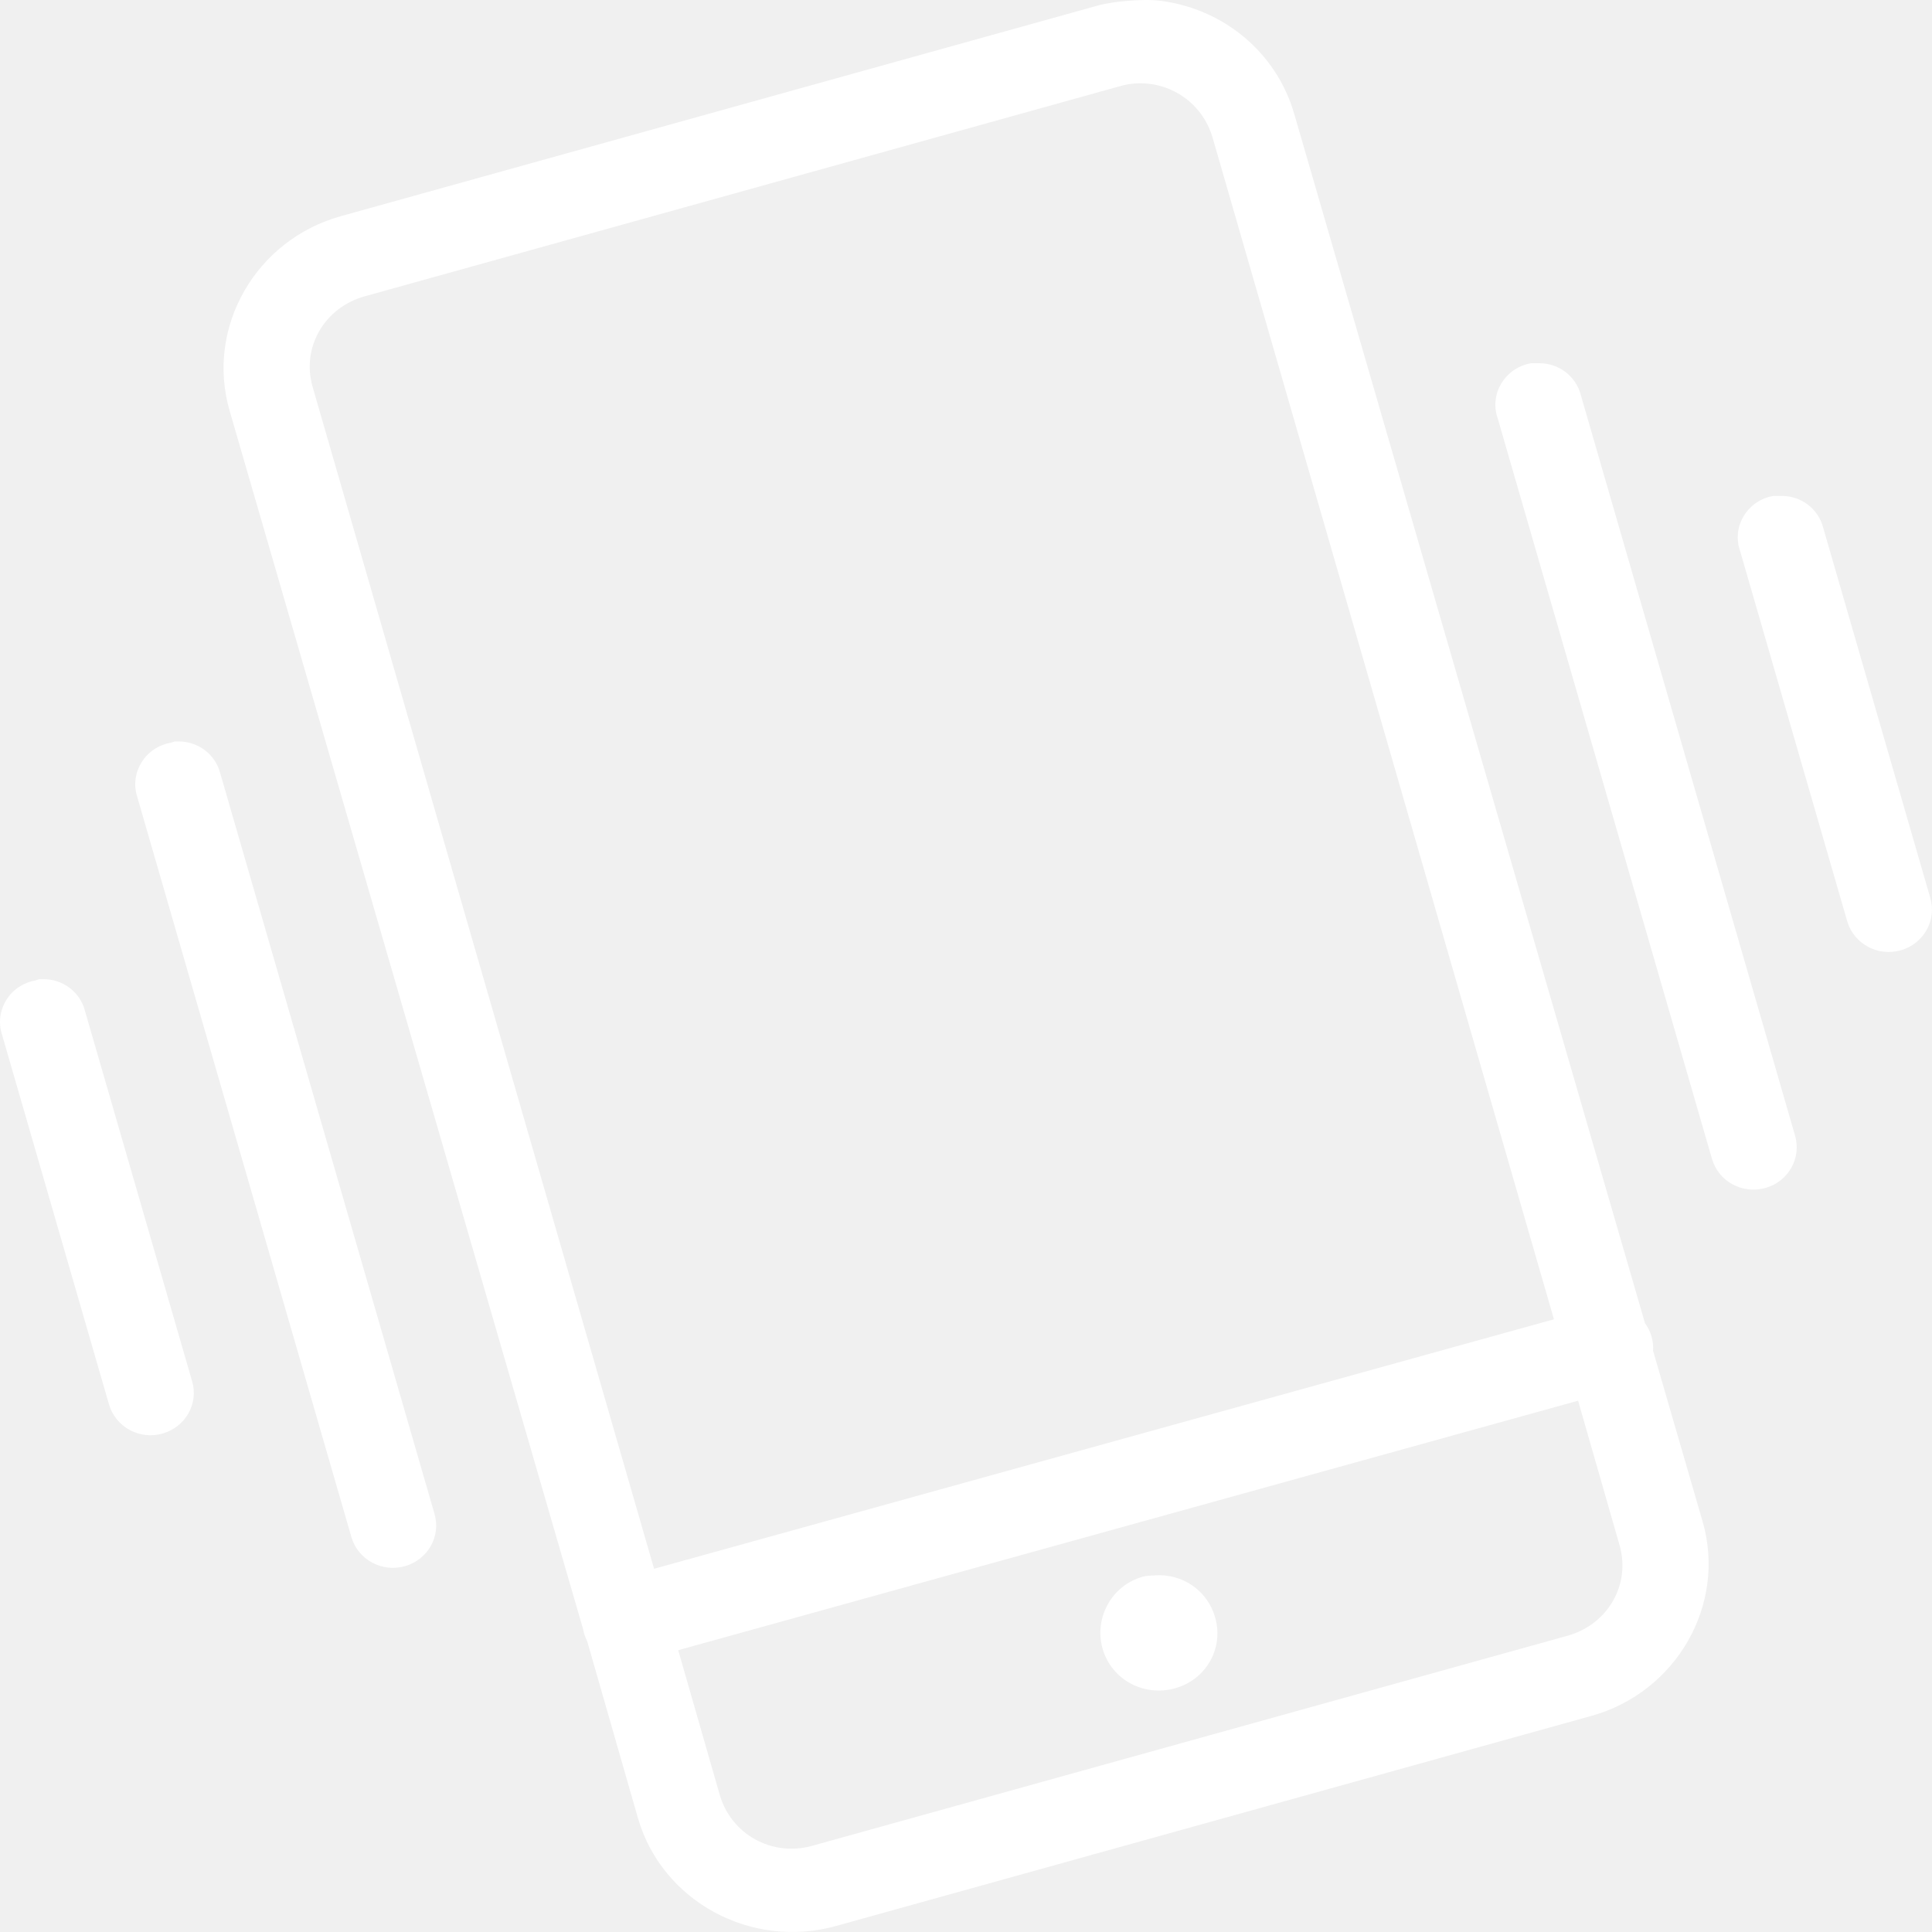
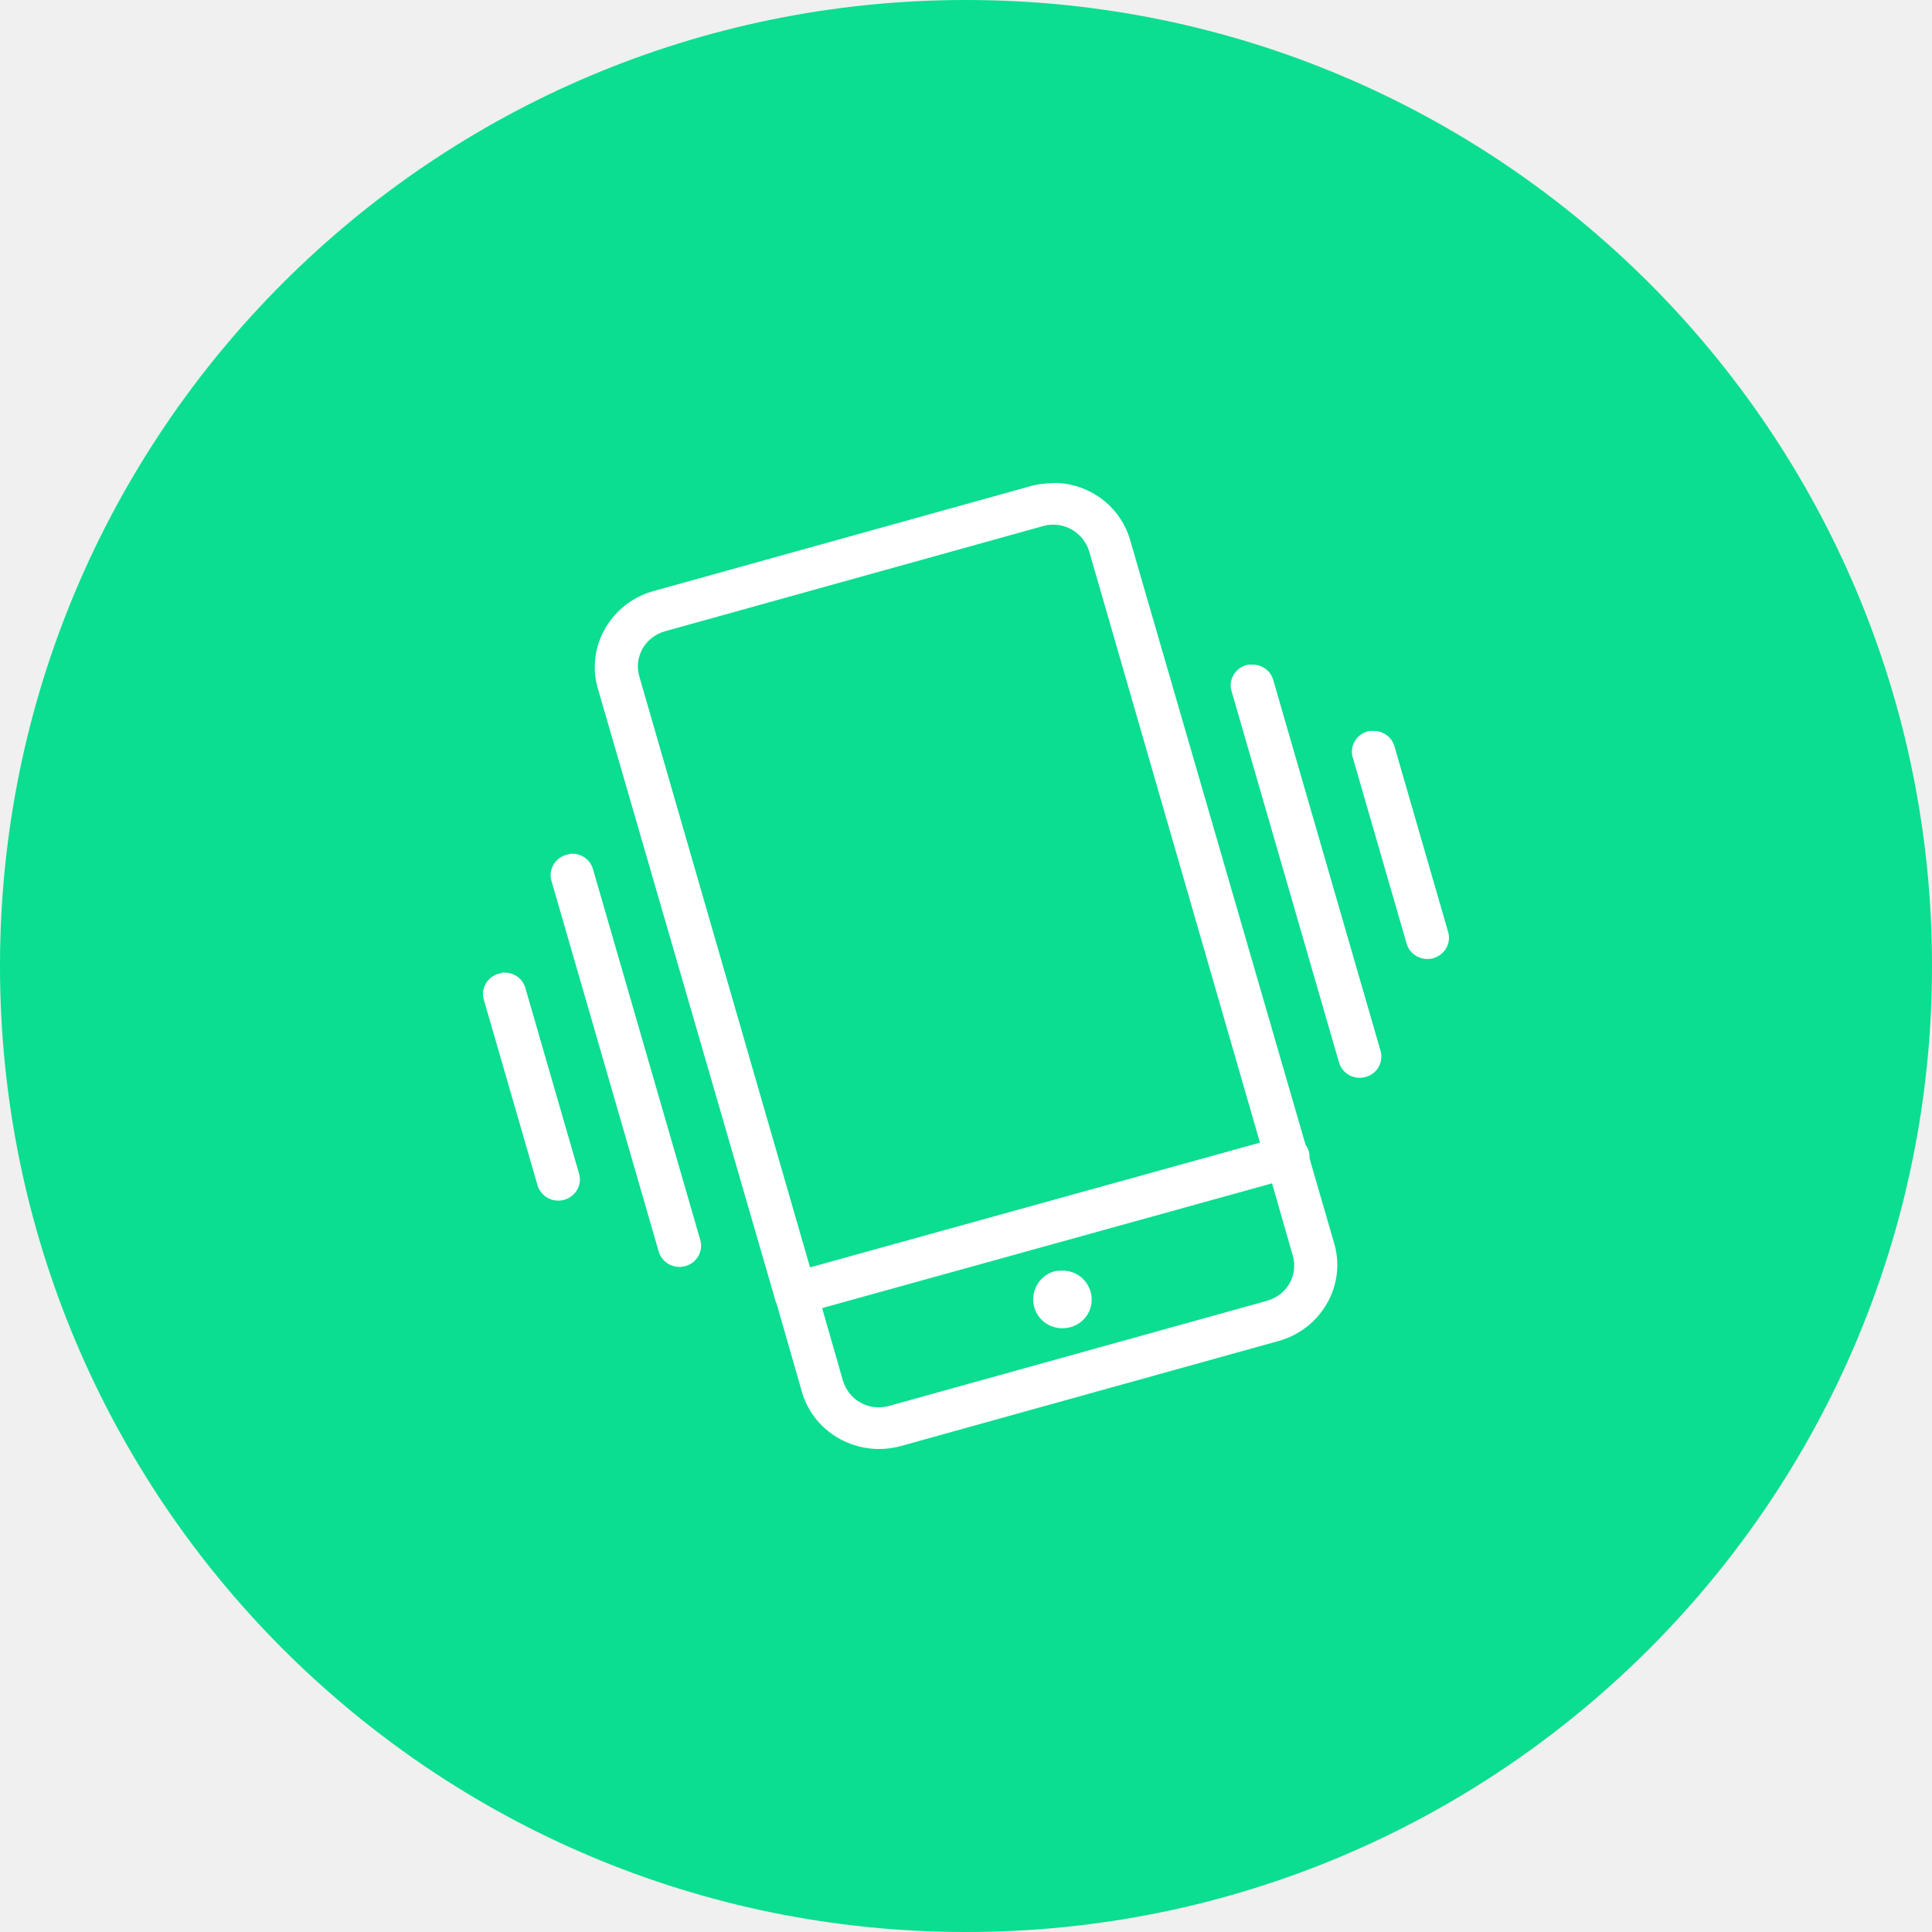
- <svg xmlns="http://www.w3.org/2000/svg" width="22px" height="22px" viewBox="0 0 22 22" version="1.1">
+ <svg xmlns="http://www.w3.org/2000/svg" width="44px" height="44px" viewBox="0 0 44 44" version="1.1">
  <defs />
  <g id="Page-1" stroke="none" stroke-width="1" fill="none" fill-rule="evenodd">
-     <g id="2" transform="translate(-60, -348)" fill="#FFFFFF" fill-rule="nonzero">
+     <g id="2" transform="translate(-49, -337)">
      <g id="Group-7" transform="translate(19, 227)">
-         <path d="M53.846,121.009 C53.722,121.019 53.6,121.035 53.48,121.069 L44.88,123.462 C43.913,123.731 43.34,124.727 43.614,125.675 L47.64,139.552 C47.648,139.599 47.663,139.644 47.686,139.687 L48.265,141.705 C48.54,142.653 49.556,143.201 50.522,142.931 L59.122,140.539 C60.089,140.27 60.662,139.273 60.388,138.326 L59.824,136.382 C59.831,136.27 59.799,136.159 59.732,136.068 L55.737,122.295 C55.531,121.585 54.919,121.097 54.212,121.009 C54.094,120.994 53.97,121 53.846,121.009 Z M53.922,121.951 C54.321,121.921 54.692,122.172 54.807,122.564 L58.695,136.023 L48.448,138.864 L44.56,125.406 C44.43,124.955 44.695,124.501 45.154,124.374 L53.755,121.981 C53.812,121.964 53.865,121.955 53.922,121.951 Z M58.436,125.136 C58.295,125.159 58.171,125.243 58.097,125.365 C58.024,125.484 58.007,125.632 58.055,125.765 L60.495,134.198 C60.571,134.455 60.843,134.602 61.105,134.527 C61.366,134.453 61.516,134.185 61.44,133.929 L59,125.495 C58.945,125.284 58.751,125.136 58.528,125.136 C58.512,125.136 58.497,125.136 58.482,125.136 C58.467,125.136 58.451,125.136 58.436,125.136 Z M61.196,126.647 C61.055,126.669 60.931,126.753 60.857,126.875 C60.784,126.994 60.767,127.142 60.815,127.275 L62.035,131.492 C62.111,131.748 62.384,131.896 62.645,131.821 C62.906,131.746 63.056,131.479 62.98,131.223 L61.76,127.006 C61.705,126.794 61.511,126.647 61.288,126.647 C61.272,126.647 61.257,126.647 61.242,126.647 C61.227,126.647 61.211,126.647 61.196,126.647 Z M42.989,129.443 C42.974,129.447 42.959,129.453 42.943,129.458 C42.806,129.482 42.684,129.563 42.612,129.681 C42.539,129.798 42.52,129.94 42.562,130.071 L45.002,138.505 C45.078,138.761 45.351,138.909 45.612,138.834 C45.873,138.759 46.024,138.492 45.947,138.236 L43.507,129.802 C43.452,129.591 43.258,129.443 43.035,129.443 C43.02,129.443 43.004,129.443 42.989,129.443 Z M41.449,132.15 C41.434,132.154 41.418,132.159 41.403,132.165 C41.266,132.189 41.144,132.269 41.072,132.387 C40.999,132.505 40.98,132.647 41.022,132.778 L42.242,136.995 C42.318,137.251 42.591,137.399 42.852,137.324 C43.113,137.249 43.264,136.982 43.187,136.726 L41.967,132.509 C41.912,132.297 41.718,132.15 41.495,132.15 C41.479,132.15 41.464,132.15 41.449,132.15 Z M58.97,136.95 L59.442,138.595 C59.572,139.045 59.307,139.5 58.848,139.627 L50.247,142.019 C49.788,142.146 49.325,141.887 49.195,141.436 L48.723,139.791 L58.97,136.95 Z M54.151,138.939 C54.107,138.943 54.058,138.941 54.014,138.954 C53.657,139.053 53.455,139.427 53.556,139.776 C53.657,140.126 54.023,140.324 54.38,140.225 C54.736,140.126 54.938,139.767 54.837,139.417 C54.75,139.111 54.462,138.916 54.151,138.939 Z" id="Shape" />
+         <g id="Group-3" transform="translate(30, 110)">
+           <circle id="Oval-6" fill="#0BDD91" cx="22" cy="22" r="22" />
+           <path d="M23.846,11.009 C23.722,11.019 23.6,11.035 23.48,11.069 L14.88,13.462 C13.913,13.731 13.34,14.727 13.614,15.675 L17.64,29.552 C17.648,29.599 17.663,29.644 17.686,29.687 L18.265,31.705 C18.54,32.653 19.556,33.201 20.522,32.931 L29.122,30.539 C30.089,30.27 30.662,29.273 30.388,28.326 L29.824,26.382 C29.831,26.27 29.799,26.159 29.732,26.068 L25.737,12.295 C25.531,11.585 24.919,11.097 24.212,11.009 C24.094,10.994 23.97,11 23.846,11.009 Z M23.922,11.951 C24.321,11.921 24.692,12.172 24.807,12.564 L28.695,26.023 L18.448,28.864 L14.56,15.406 C14.43,14.955 14.695,14.501 15.154,14.374 L23.755,11.981 C23.812,11.964 23.865,11.955 23.922,11.951 Z M28.436,15.136 C28.295,15.159 28.171,15.243 28.097,15.365 C28.024,15.484 28.007,15.632 28.055,15.765 L30.495,24.198 C30.571,24.455 30.843,24.602 31.105,24.527 C31.366,24.453 31.516,24.185 31.44,23.929 L29,15.495 C28.945,15.284 28.751,15.136 28.528,15.136 C28.512,15.136 28.497,15.136 28.482,15.136 C28.467,15.136 28.451,15.136 28.436,15.136 Z M31.196,16.647 C31.055,16.669 30.931,16.753 30.857,16.875 C30.784,16.994 30.767,17.142 30.815,17.275 L32.035,21.492 C32.111,21.748 32.384,21.896 32.645,21.821 C32.906,21.746 33.056,21.479 32.98,21.223 L31.76,17.006 C31.705,16.794 31.511,16.647 31.288,16.647 C31.272,16.647 31.257,16.647 31.242,16.647 C31.227,16.647 31.211,16.647 31.196,16.647 Z M12.989,19.443 C12.974,19.447 12.959,19.453 12.943,19.458 C12.806,19.482 12.684,19.563 12.612,19.681 C12.539,19.798 12.52,19.94 12.562,20.071 L15.002,28.505 C15.078,28.761 15.351,28.909 15.612,28.834 C15.873,28.759 16.024,28.492 15.947,28.236 L13.507,19.802 C13.452,19.591 13.258,19.443 13.035,19.443 C13.02,19.443 13.004,19.443 12.989,19.443 Z M11.449,22.15 C11.434,22.154 11.418,22.159 11.403,22.165 C11.266,22.189 11.144,22.269 11.072,22.387 C10.999,22.505 10.98,22.647 11.022,22.778 L12.242,26.995 C12.318,27.251 12.591,27.399 12.852,27.324 C13.113,27.249 13.264,26.982 13.187,26.726 L11.967,22.509 C11.912,22.297 11.718,22.15 11.495,22.15 C11.479,22.15 11.464,22.15 11.449,22.15 Z M28.97,26.95 L29.442,28.595 C29.572,29.045 29.307,29.5 28.848,29.627 L20.247,32.019 C19.788,32.146 19.325,31.887 19.195,31.436 L18.723,29.791 L28.97,26.95 Z M24.151,28.939 C24.107,28.943 24.058,28.941 24.014,28.954 C23.657,29.053 23.455,29.427 23.556,29.776 C23.657,30.126 24.023,30.324 24.38,30.225 C24.736,30.126 24.938,29.767 24.837,29.417 C24.75,29.111 24.462,28.916 24.151,28.939 Z" id="Shape" fill="#FFFFFF" fill-rule="nonzero" />
+         </g>
      </g>
    </g>
  </g>
</svg>
